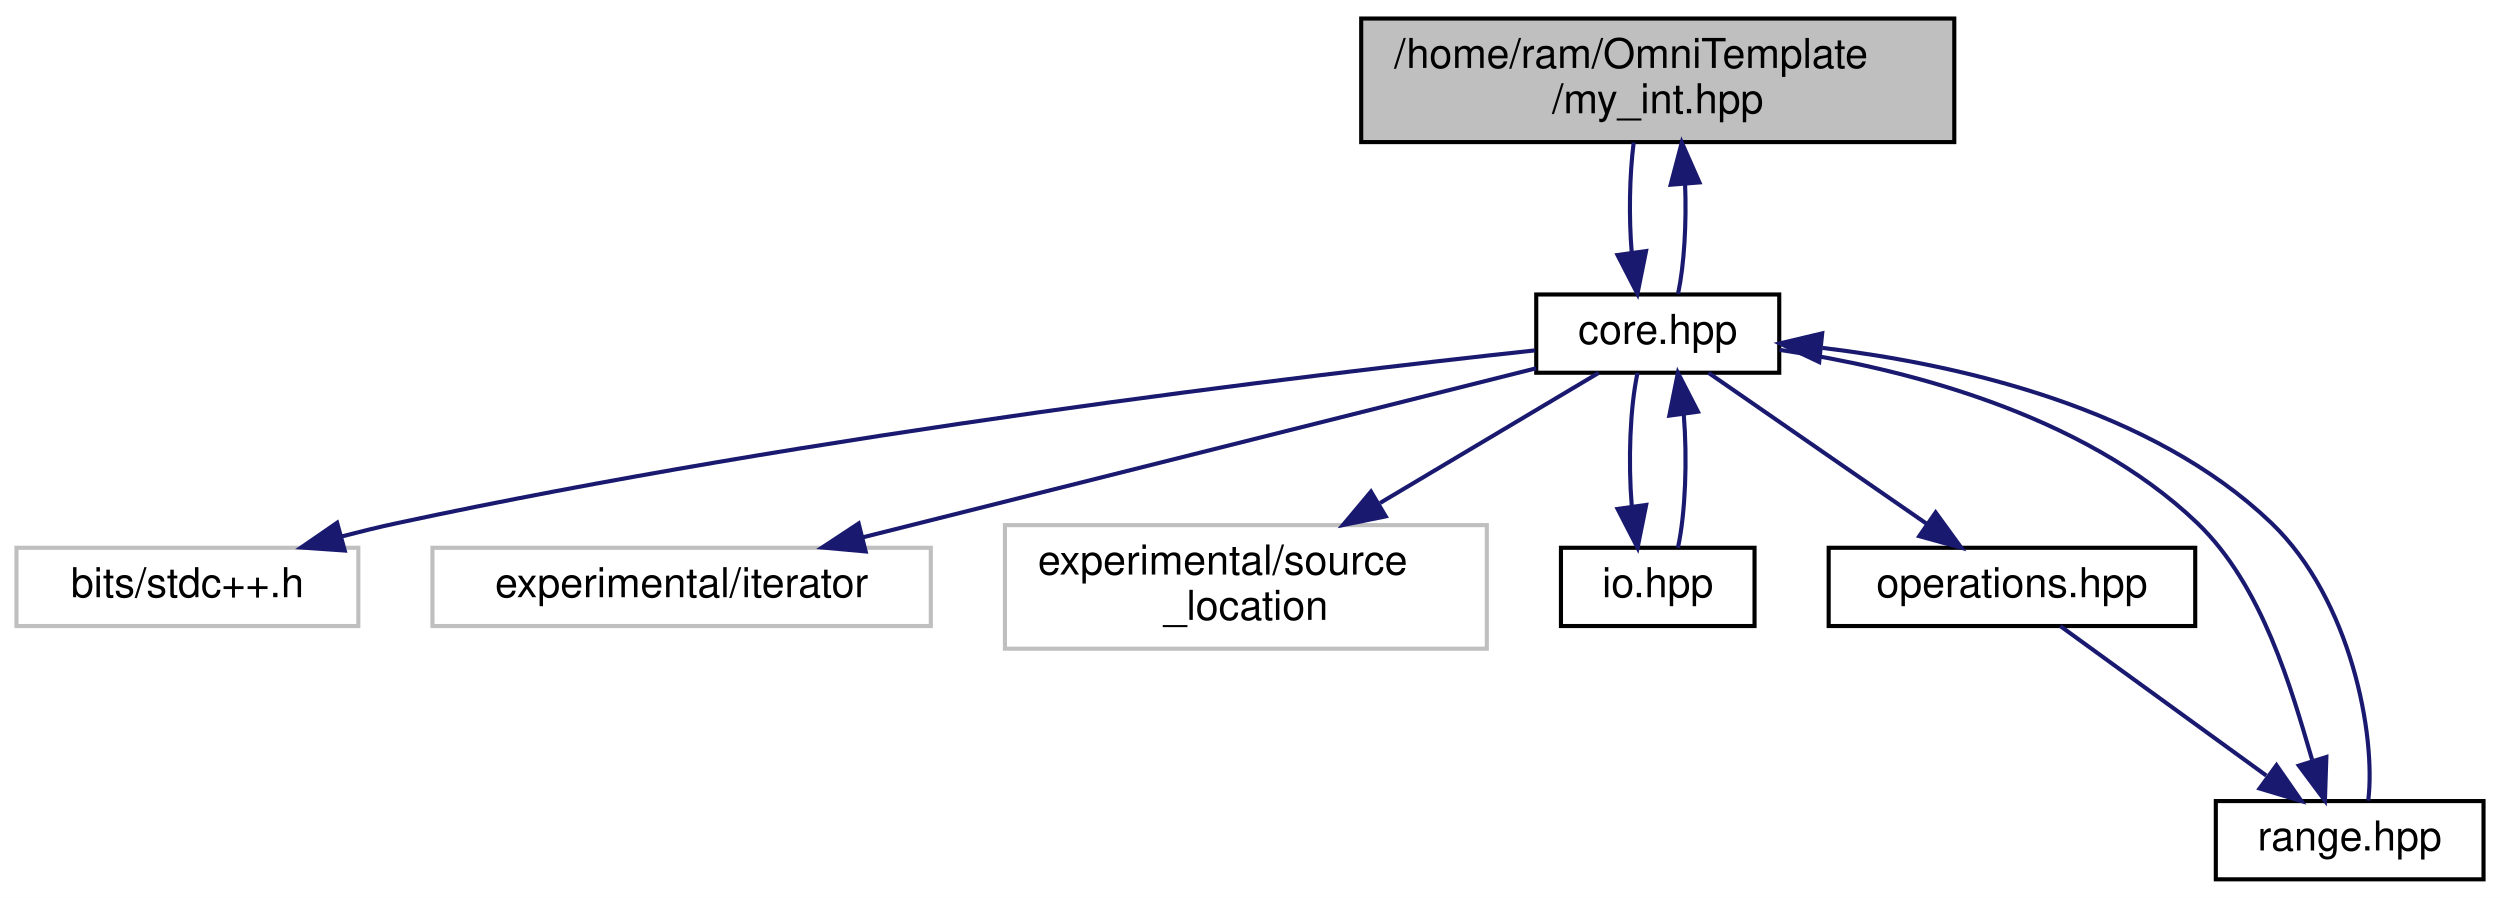
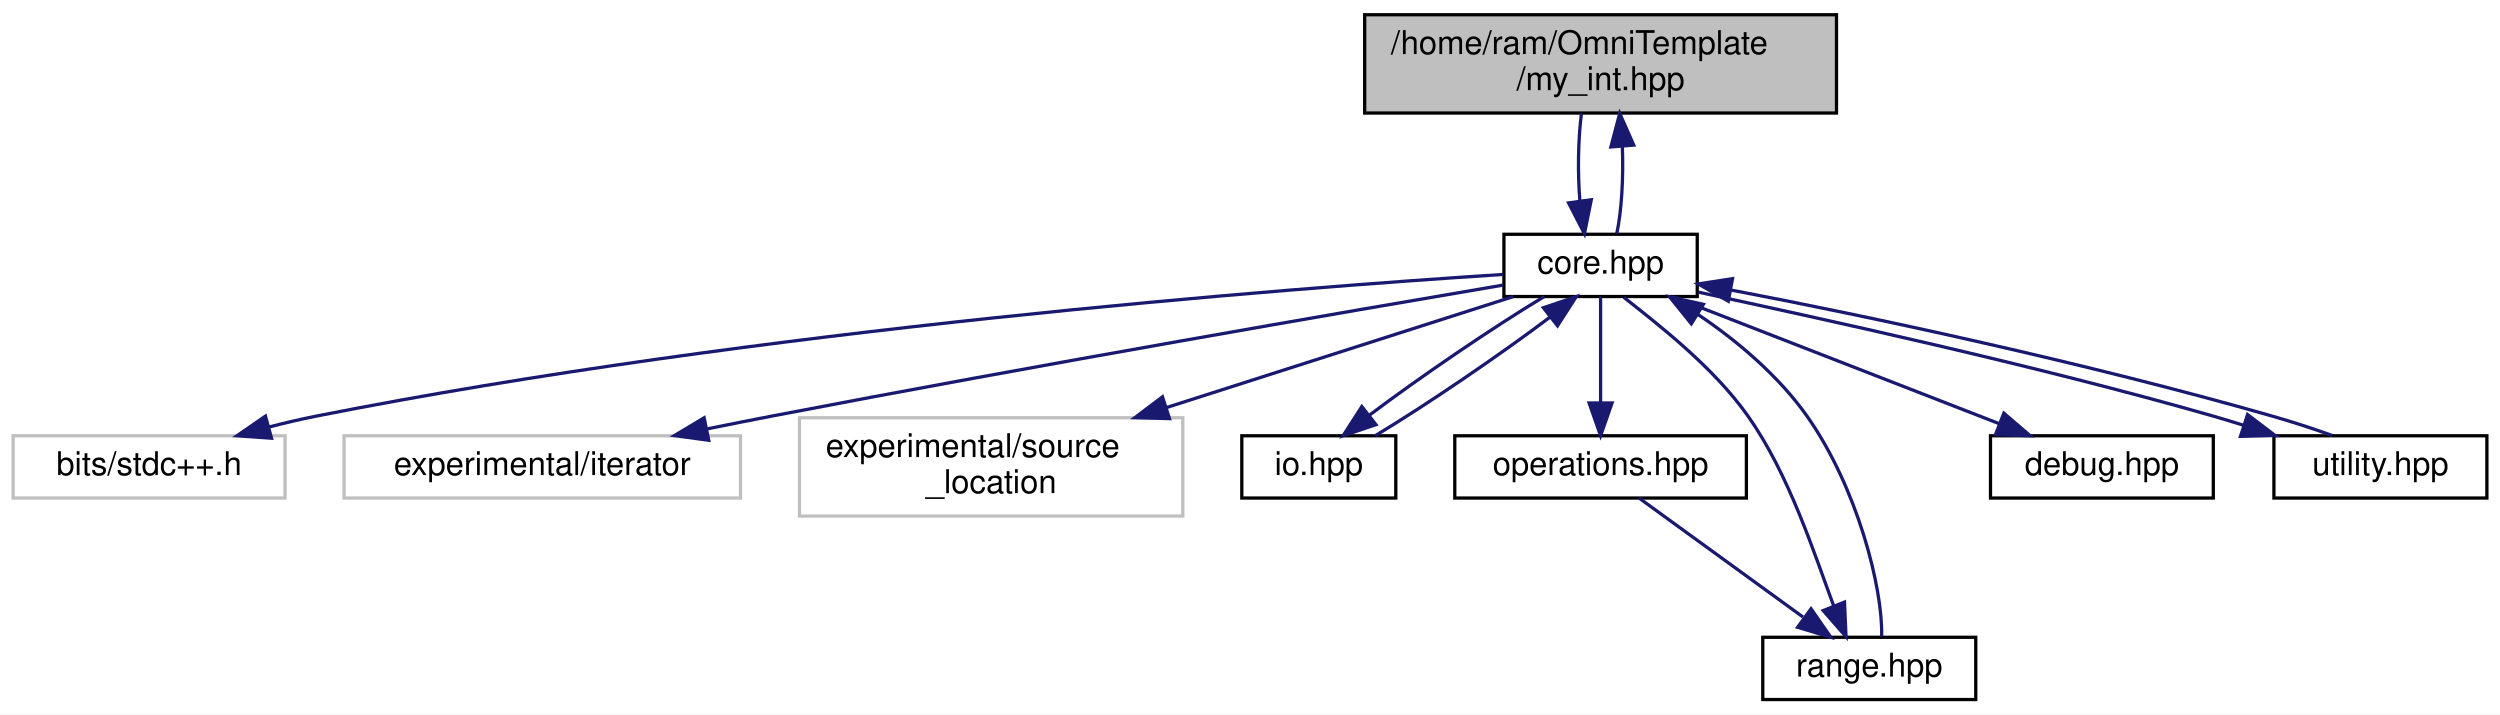
- <svg xmlns="http://www.w3.org/2000/svg" xmlns:xlink="http://www.w3.org/1999/xlink" width="607pt" height="218pt" viewBox="0.00 0.00 607.00 218.00">
+ <svg xmlns="http://www.w3.org/2000/svg" xmlns:xlink="http://www.w3.org/1999/xlink" width="763pt" height="218pt" viewBox="0.00 0.00 763.00 218.00">
  <g id="graph0" class="graph" transform="scale(1 1) rotate(0) translate(4 214)">
-     <polygon fill="white" stroke="transparent" points="-4,4 -4,-214 603,-214 603,4 -4,4" />
+     <polygon fill="white" stroke="transparent" points="-4,4 -4,-214 759,-214 759,4 -4,4" />
    <g id="node1" class="node">
      <g id="a_node1">
        <a xlink:title=" ">
-           <polygon fill="#bfbfbf" stroke="black" points="326.5,-179.5 326.5,-209.5 470.5,-209.5 470.5,-179.5 326.5,-179.5" />
-           <text text-anchor="start" x="334.5" y="-197.5" font-family="Helvetica,sans-Serif" font-size="10.00">/home/ram/OmniTemplate</text>
-           <text text-anchor="middle" x="398.5" y="-186.5" font-family="Helvetica,sans-Serif" font-size="10.00">/my_int.hpp</text>
+           <polygon fill="#bfbfbf" stroke="black" points="412.5,-179.5 412.5,-209.5 556.5,-209.5 556.5,-179.5 412.5,-179.5" />
+           <text text-anchor="start" x="420.5" y="-197.5" font-family="Helvetica,sans-Serif" font-size="10.00">/home/ram/OmniTemplate</text>
+           <text text-anchor="middle" x="484.5" y="-186.5" font-family="Helvetica,sans-Serif" font-size="10.00">/my_int.hpp</text>
        </a>
      </g>
    </g>
    <g id="node2" class="node">
      <g id="a_node2">
        <a xlink:href="core_8hpp.html" target="_top" xlink:title=" ">
-           <polygon fill="white" stroke="black" points="369,-123.5 369,-142.5 428,-142.5 428,-123.5 369,-123.5" />
-           <text text-anchor="middle" x="398.5" y="-130.5" font-family="Helvetica,sans-Serif" font-size="10.00">core.hpp</text>
+           <polygon fill="white" stroke="black" points="455,-123.5 455,-142.5 514,-142.5 514,-123.5 455,-123.5" />
+           <text text-anchor="middle" x="484.5" y="-130.5" font-family="Helvetica,sans-Serif" font-size="10.00">core.hpp</text>
        </a>
      </g>
    </g>
    <g id="edge1" class="edge">
-       <path fill="none" stroke="midnightblue" d="M392.66,-179.4C391.63,-171.38 391.47,-161.23 392.19,-152.57" />
-       <polygon fill="midnightblue" stroke="midnightblue" points="395.66,-153.04 393.57,-142.66 388.73,-152.08 395.66,-153.04" />
+       <path fill="none" stroke="midnightblue" d="M478.66,-179.4C477.63,-171.38 477.47,-161.23 478.19,-152.57" />
+       <polygon fill="midnightblue" stroke="midnightblue" points="481.66,-153.04 479.57,-142.66 474.73,-152.08 481.66,-153.04" />
    </g>
    <g id="edge5" class="edge">
-       <path fill="none" stroke="midnightblue" d="M403.43,-142.66C404.93,-149.65 405.51,-159.86 405.14,-169.29" />
-       <polygon fill="midnightblue" stroke="midnightblue" points="401.64,-169.15 404.34,-179.4 408.62,-169.71 401.64,-169.15" />
+       <path fill="none" stroke="midnightblue" d="M489.43,-142.66C490.93,-149.65 491.51,-159.86 491.14,-169.29" />
+       <polygon fill="midnightblue" stroke="midnightblue" points="487.64,-169.15 490.34,-179.4 494.62,-169.71 487.64,-169.15" />
    </g>
    <g id="node3" class="node">
      <g id="a_node3">
        <a xlink:title=" ">
          <polygon fill="white" stroke="#bfbfbf" points="0,-62 0,-81 83,-81 83,-62 0,-62" />
          <text text-anchor="middle" x="41.5" y="-69" font-family="Helvetica,sans-Serif" font-size="10.00">bits/stdc++.h</text>
        </a>
      </g>
    </g>
    <g id="edge2" class="edge">
-       <path fill="none" stroke="midnightblue" d="M368.73,-128.93C313.76,-122.98 192.77,-108.53 92.5,-87 88.08,-86.05 83.47,-84.93 78.92,-83.74" />
-       <polygon fill="midnightblue" stroke="midnightblue" points="79.7,-80.33 69.13,-81.07 77.85,-87.08 79.7,-80.33" />
+       <path fill="none" stroke="midnightblue" d="M454.74,-130.24C388.92,-125.99 226.22,-113.5 92.5,-87 87.78,-86.06 82.87,-84.91 78.03,-83.66" />
+       <polygon fill="midnightblue" stroke="midnightblue" points="78.87,-80.26 68.3,-81 77.02,-87.01 78.87,-80.26" />
    </g>
    <g id="node4" class="node">
      <g id="a_node4">
        <a xlink:title=" ">
          <polygon fill="white" stroke="#bfbfbf" points="101,-62 101,-81 222,-81 222,-62 101,-62" />
          <text text-anchor="middle" x="161.5" y="-69" font-family="Helvetica,sans-Serif" font-size="10.00">experimental/iterator</text>
        </a>
      </g>
    </g>
    <g id="edge3" class="edge">
-       <path fill="none" stroke="midnightblue" d="M368.96,-124.58C327.84,-114.26 253.02,-95.48 205.37,-83.51" />
-       <polygon fill="midnightblue" stroke="midnightblue" points="206.18,-80.11 195.63,-81.07 204.48,-86.9 206.18,-80.11" />
+       <path fill="none" stroke="midnightblue" d="M454.85,-127.01C407.54,-118.97 312.11,-102.51 231.5,-87 225.18,-85.78 218.55,-84.47 212,-83.14" />
+       <polygon fill="midnightblue" stroke="midnightblue" points="212.31,-79.63 201.81,-81.05 210.9,-86.49 212.31,-79.63" />
    </g>
    <g id="node5" class="node">
      <g id="a_node5">
        <a xlink:title=" ">
          <polygon fill="white" stroke="#bfbfbf" points="240,-56.5 240,-86.5 357,-86.5 357,-56.5 240,-56.5" />
          <text text-anchor="start" x="248" y="-74.5" font-family="Helvetica,sans-Serif" font-size="10.00">experimental/source</text>
          <text text-anchor="middle" x="298.5" y="-63.5" font-family="Helvetica,sans-Serif" font-size="10.00">_location</text>
        </a>
      </g>
    </g>
    <g id="edge4" class="edge">
-       <path fill="none" stroke="midnightblue" d="M384.17,-123.48C370.38,-115.27 349.02,-102.56 331.08,-91.88" />
-       <polygon fill="midnightblue" stroke="midnightblue" points="332.45,-88.63 322.07,-86.52 328.87,-94.64 332.45,-88.63" />
+       <path fill="none" stroke="midnightblue" d="M457.85,-123.48C430.31,-114.66 386.56,-100.67 351.86,-89.57" />
+       <polygon fill="midnightblue" stroke="midnightblue" points="352.93,-86.24 342.34,-86.52 350.79,-92.9 352.93,-86.24" />
    </g>
    <g id="node6" class="node">
      <g id="a_node6">
        <a xlink:href="io_8hpp.html" target="_top" xlink:title=" ">
          <polygon fill="white" stroke="black" points="375,-62 375,-81 422,-81 422,-62 375,-62" />
          <text text-anchor="middle" x="398.5" y="-69" font-family="Helvetica,sans-Serif" font-size="10.00">io.hpp</text>
        </a>
      </g>
    </g>
    <g id="edge6" class="edge">
-       <path fill="none" stroke="midnightblue" d="M393.6,-123.48C391.77,-115.08 391.3,-101.98 392.19,-91.16" />
-       <polygon fill="midnightblue" stroke="midnightblue" points="395.69,-91.4 393.6,-81.01 388.75,-90.43 395.69,-91.4" />
+       <path fill="none" stroke="midnightblue" d="M467.28,-123.48C451.55,-114.02 428.92,-98.6 413.82,-87.19" />
+       <polygon fill="midnightblue" stroke="midnightblue" points="415.94,-84.4 405.9,-81.01 411.63,-89.92 415.94,-84.4" />
    </g>
    <g id="node7" class="node">
      <g id="a_node7">
        <a xlink:href="operations_8hpp.html" target="_top" xlink:title=" ">
          <polygon fill="white" stroke="black" points="440,-62 440,-81 529,-81 529,-62 440,-62" />
          <text text-anchor="middle" x="484.5" y="-69" font-family="Helvetica,sans-Serif" font-size="10.00">operations.hpp</text>
        </a>
      </g>
    </g>
    <g id="edge8" class="edge">
-       <path fill="none" stroke="midnightblue" d="M410.82,-123.48C424.62,-113.93 447.2,-98.31 463.73,-86.87" />
-       <polygon fill="midnightblue" stroke="midnightblue" points="465.97,-89.58 472.2,-81.01 461.99,-83.82 465.97,-89.58" />
+       <path fill="none" stroke="midnightblue" d="M484.5,-123.48C484.5,-115.08 484.5,-101.98 484.5,-91.16" />
+       <polygon fill="midnightblue" stroke="midnightblue" points="488,-91.01 484.5,-81.01 481,-91.01 488,-91.01" />
    </g>
    <g id="node8" class="node">
      <g id="a_node8">
        <a xlink:href="range_8hpp.html" target="_top" xlink:title=" ">
          <polygon fill="white" stroke="black" points="534,-0.5 534,-19.5 599,-19.5 599,-0.5 534,-0.5" />
          <text text-anchor="middle" x="566.5" y="-7.5" font-family="Helvetica,sans-Serif" font-size="10.00">range.hpp</text>
        </a>
      </g>
    </g>
    <g id="edge11" class="edge">
-       <path fill="none" stroke="midnightblue" d="M428.06,-129.05C457.39,-124.69 501.49,-113.86 529.5,-87 545.4,-71.75 552.33,-46.7 557.37,-29.56" />
-       <polygon fill="midnightblue" stroke="midnightblue" points="560.84,-30.2 560.49,-19.62 554.16,-28.11 560.84,-30.2" />
+       <path fill="none" stroke="midnightblue" d="M491.58,-123.26C501.77,-115.18 518.81,-102.16 529.5,-87 542,-69.28 549.6,-45.33 555.64,-29.09" />
+       <polygon fill="midnightblue" stroke="midnightblue" points="558.94,-30.25 559.41,-19.67 552.44,-27.65 558.94,-30.25" />
+     </g>
+     <g id="node9" class="node">
+       <g id="a_node9">
+         <a xlink:href="debug_8hpp.html" target="_top" xlink:title=" ">
+           <polygon fill="white" stroke="black" points="603.5,-62 603.5,-81 671.5,-81 671.5,-62 603.5,-62" />
+           <text text-anchor="middle" x="637.5" y="-69" font-family="Helvetica,sans-Serif" font-size="10.00">debug.hpp</text>
+         </a>
+       </g>
+     </g>
+     <g id="edge12" class="edge">
+       <path fill="none" stroke="midnightblue" d="M506.42,-123.48C532.55,-113.31 576.41,-96.26 606.13,-84.7" />
+       <polygon fill="midnightblue" stroke="midnightblue" points="607.57,-87.9 615.62,-81.01 605.03,-81.37 607.57,-87.9" />
+     </g>
+     <g id="node10" class="node">
+       <g id="a_node10">
+         <a xlink:href="utility_8hpp.html" target="_top" xlink:title=" ">
+           <polygon fill="white" stroke="black" points="690,-62 690,-81 755,-81 755,-62 690,-62" />
+           <text text-anchor="middle" x="722.5" y="-69" font-family="Helvetica,sans-Serif" font-size="10.00">utility.hpp</text>
+         </a>
+       </g>
+     </g>
+     <g id="edge13" class="edge">
+       <path fill="none" stroke="midnightblue" d="M514.29,-124.85C551.5,-116.8 616.46,-102.77 671.5,-87 674.54,-86.13 677.68,-85.16 680.86,-84.16" />
+       <polygon fill="midnightblue" stroke="midnightblue" points="681.95,-87.48 690.39,-81.08 679.8,-80.82 681.95,-87.48" />
    </g>
    <g id="edge7" class="edge">
-       <path fill="none" stroke="midnightblue" d="M403.4,-81.01C405.23,-89.4 405.7,-102.5 404.82,-113.32" />
-       <polygon fill="midnightblue" stroke="midnightblue" points="401.31,-113.09 403.4,-123.48 408.25,-114.05 401.31,-113.09" />
+       <path fill="none" stroke="midnightblue" d="M415.7,-81.01C431.42,-90.46 454.05,-105.88 469.16,-117.29" />
+       <polygon fill="midnightblue" stroke="midnightblue" points="467.04,-120.08 477.08,-123.48 471.35,-114.56 467.04,-120.08" />
    </g>
    <g id="edge9" class="edge">
      <path fill="none" stroke="midnightblue" d="M496.25,-61.98C509.28,-52.52 530.54,-37.1 546.26,-25.69" />
      <polygon fill="midnightblue" stroke="midnightblue" points="548.73,-28.21 554.77,-19.51 544.62,-22.55 548.73,-28.21" />
    </g>
    <g id="edge10" class="edge">
-       <path fill="none" stroke="midnightblue" d="M571.01,-19.62C572.93,-35.25 566.89,-68.41 547.5,-87 518.4,-114.9 471.93,-125.5 438.48,-129.53" />
-       <polygon fill="midnightblue" stroke="midnightblue" points="437.7,-126.1 428.12,-130.62 438.43,-133.06 437.7,-126.1" />
+       <path fill="none" stroke="midnightblue" d="M570.28,-19.67C570.7,-34.54 562.74,-65.4 547.5,-87 538.84,-99.28 526.02,-110.15 514.04,-118.14" />
+       <polygon fill="midnightblue" stroke="midnightblue" points="512.19,-115.17 505.54,-123.42 515.88,-121.11 512.19,-115.17" />
+     </g>
+     <g id="edge14" class="edge">
+       <path fill="none" stroke="midnightblue" d="M707.8,-81.08C702.08,-83.14 695.58,-85.26 689.5,-87 633.03,-103.18 566.13,-117.53 524.35,-125.47" />
+       <polygon fill="midnightblue" stroke="midnightblue" points="523.47,-122.07 514.28,-127.34 524.76,-128.95 523.47,-122.07" />
    </g>
  </g>
</svg>
